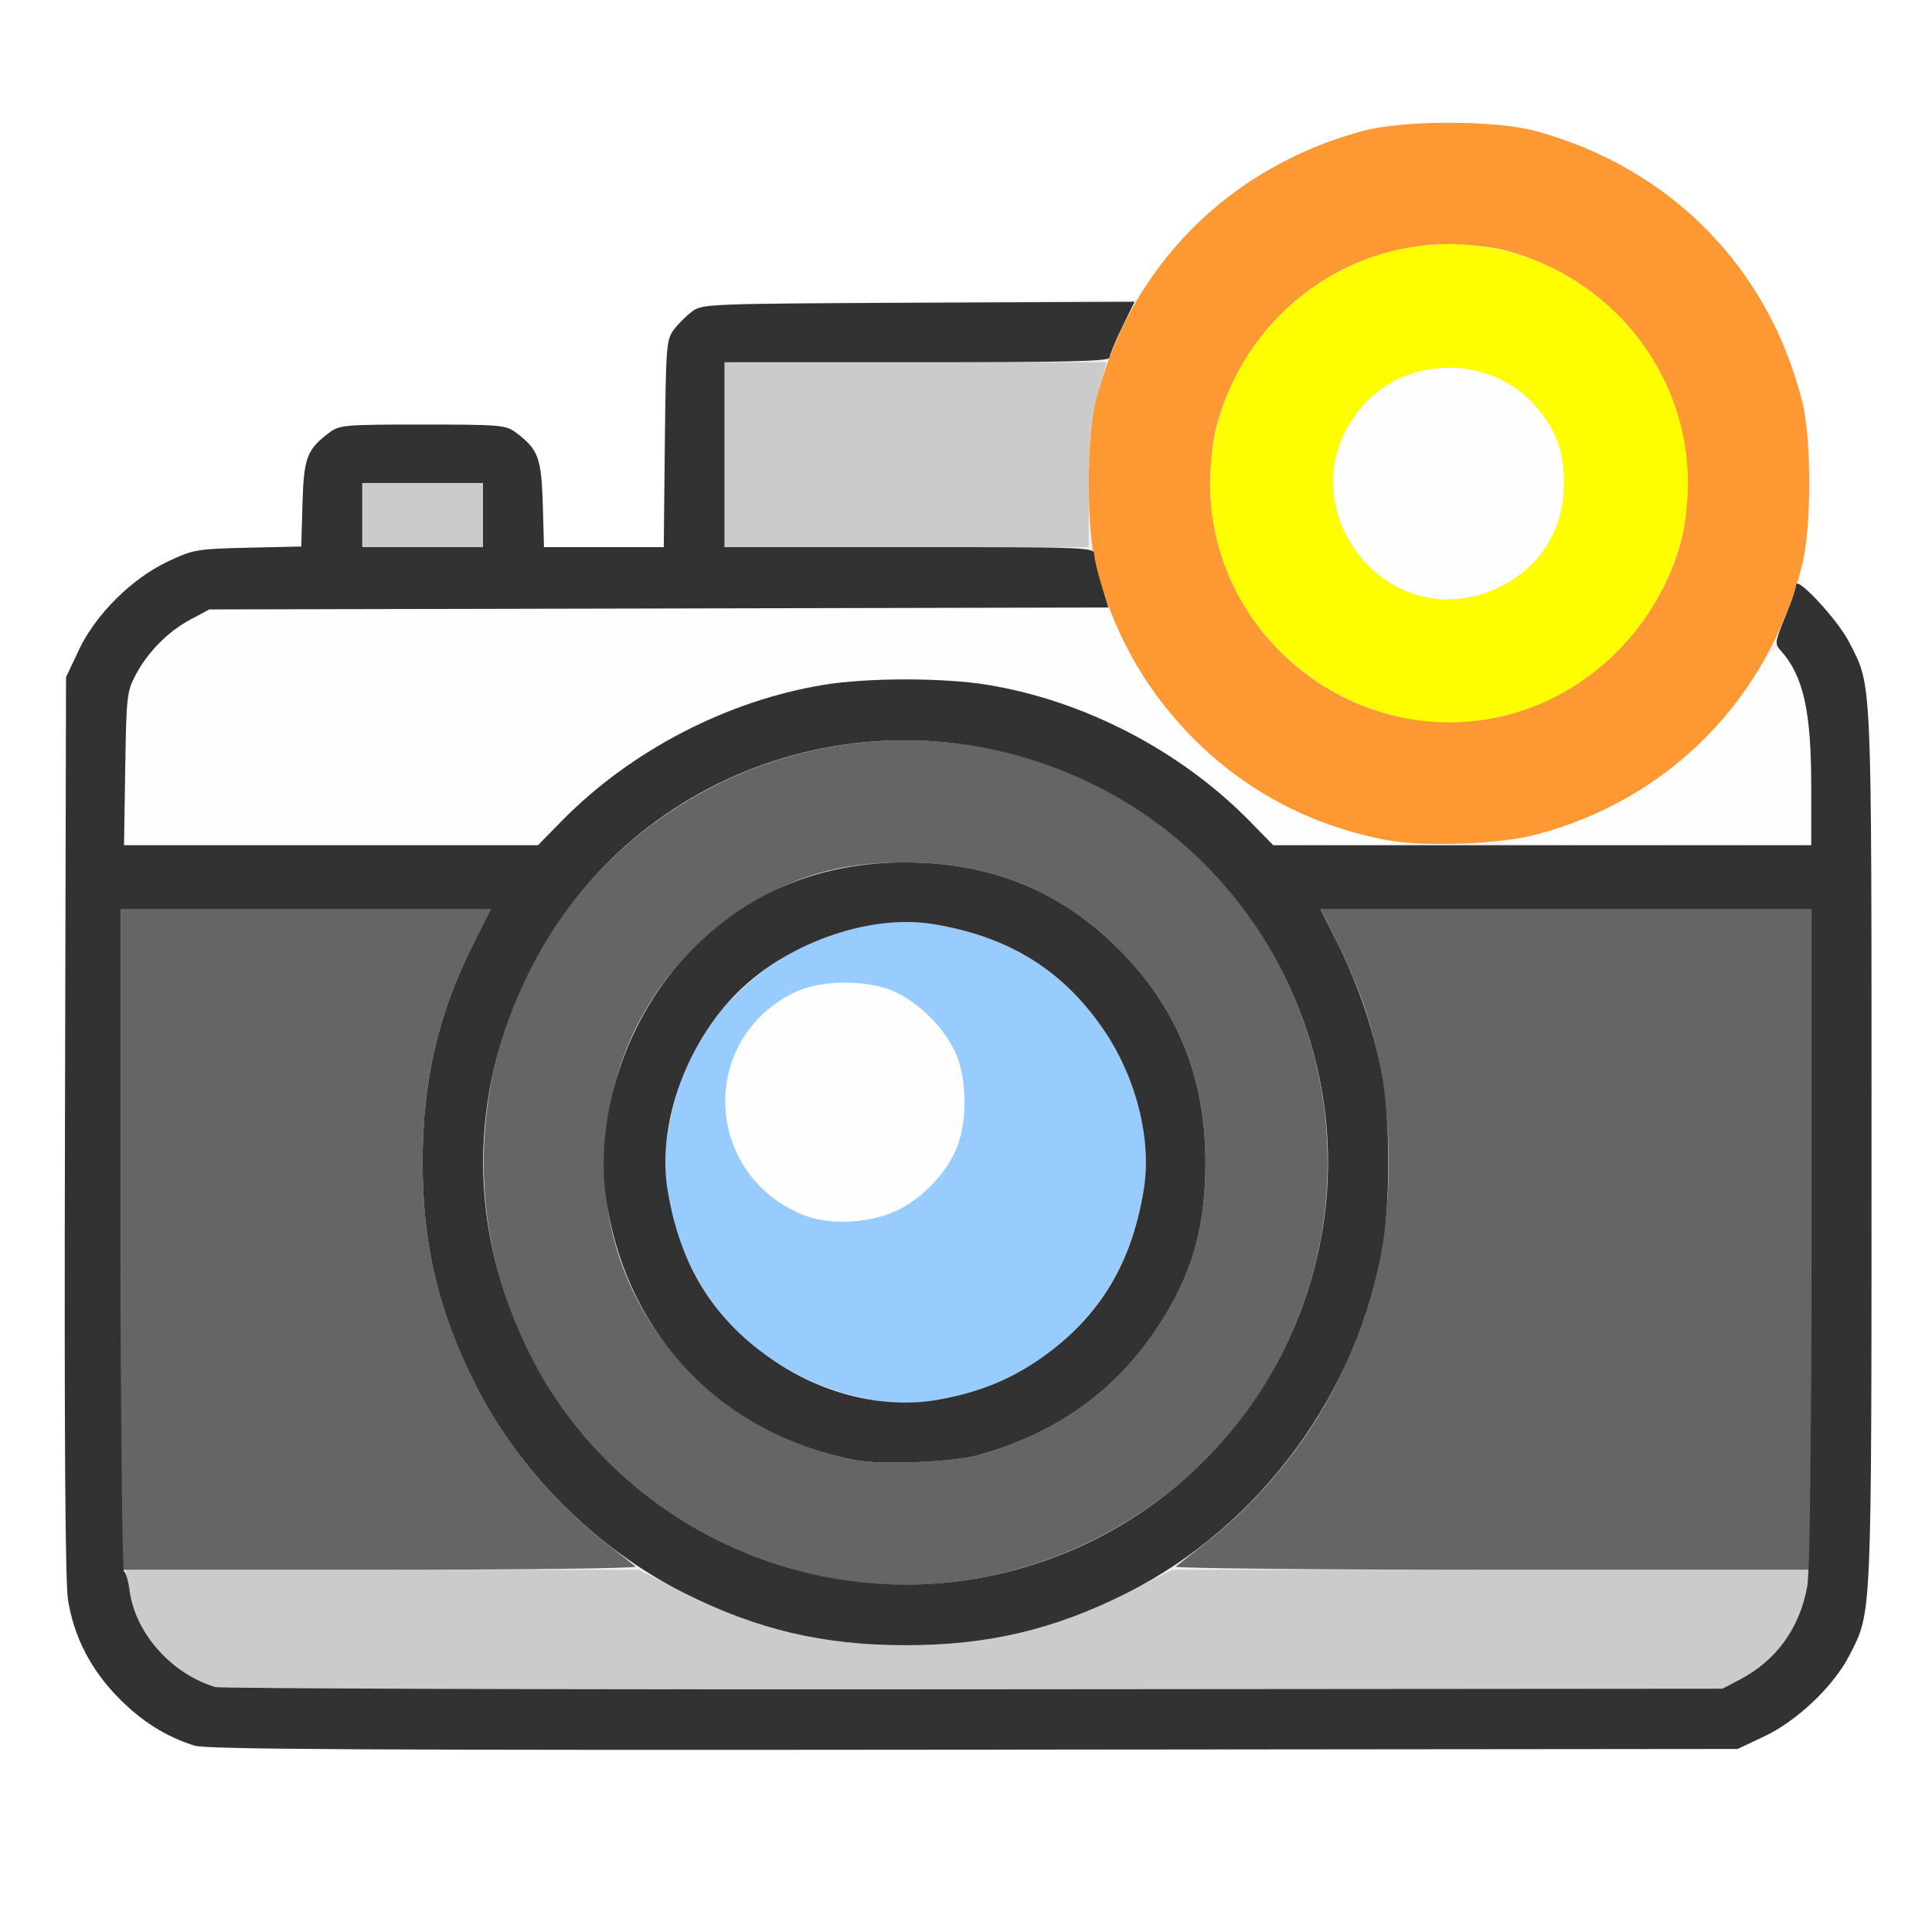
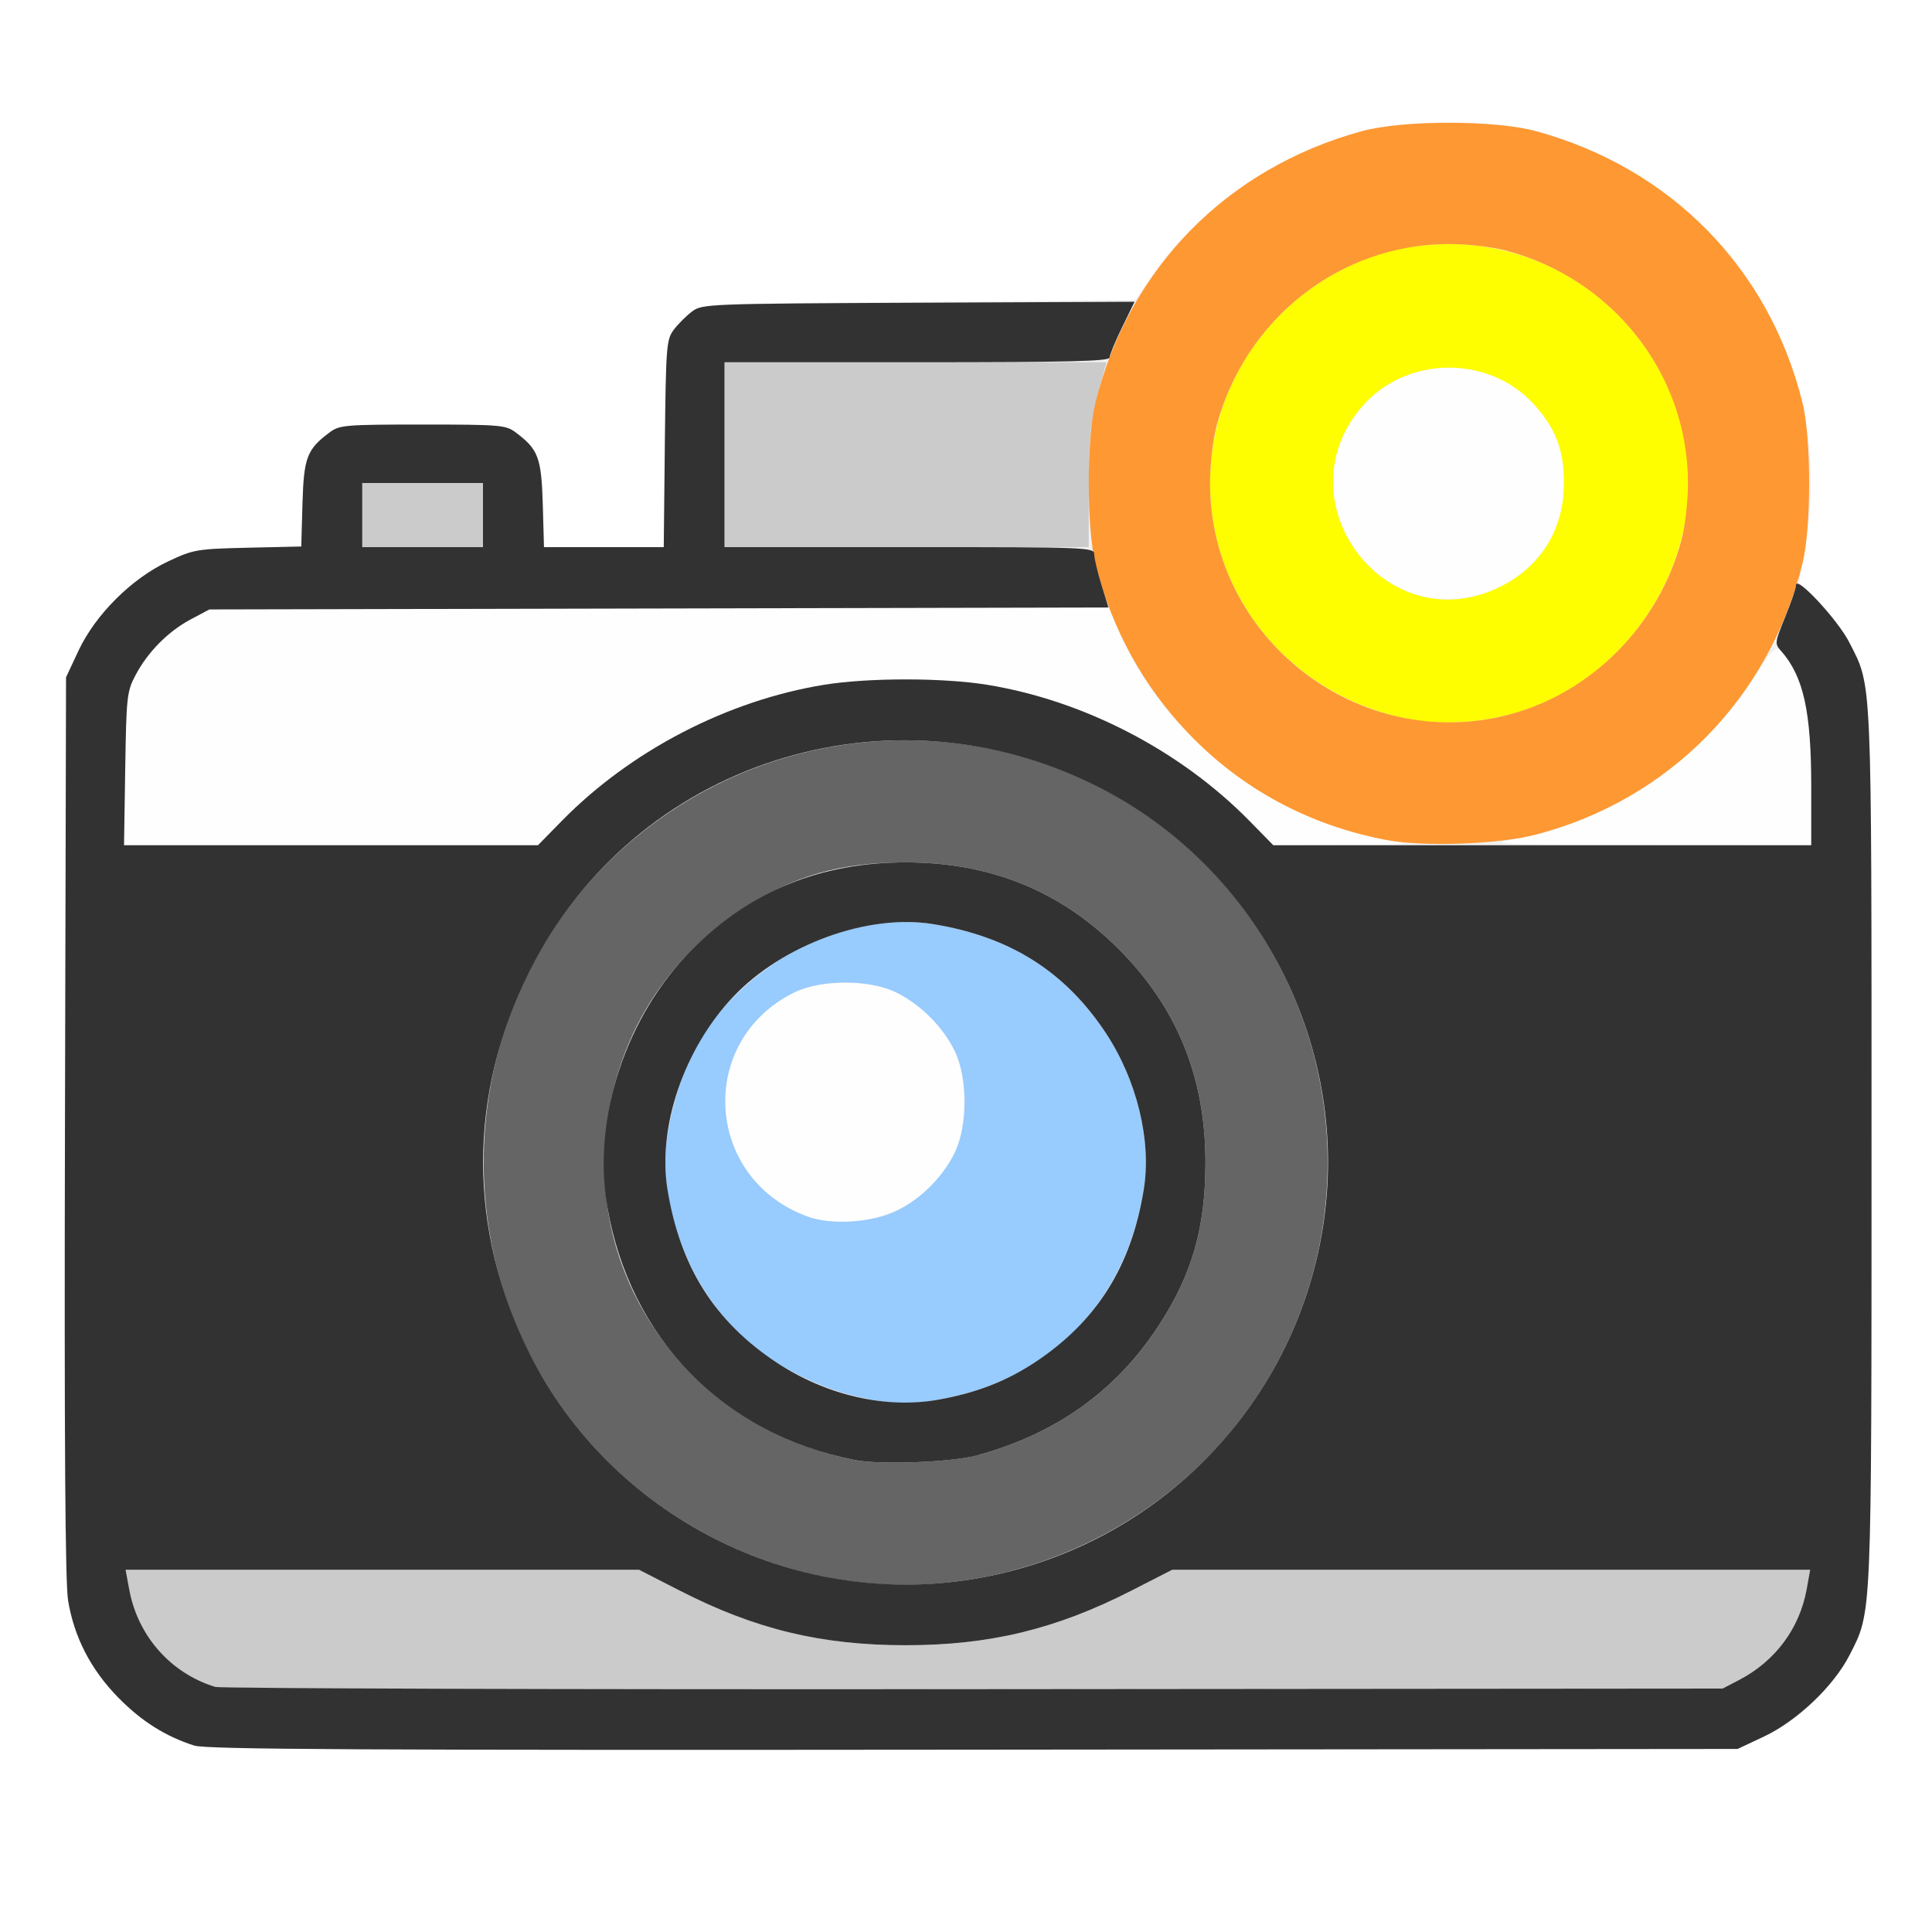
<svg xmlns="http://www.w3.org/2000/svg" version="1.1" id="svg2" width="16" height="16" viewBox="0 0 16 16">
  <defs id="defs6" />
  <g id="RENDER_STILL">
    <path style="fill:#ffffff;stroke-width:0.031" d="M 0,8 V 0 h 8 8 v 8 8 H 8 0 Z m 14.609,6.381 c 0.423,-0.199 0.749,-0.611 0.846,-1.065 0.067,-0.316 0.065,-7.337 -0.002,-7.622 -0.066,-0.281 -0.184,-0.497 -0.38,-0.698 L 14.901,4.821 14.955,4.499 C 15.216,2.937 14.232,1.463 12.668,1.072 c -0.297,-0.074 -1.038,-0.074 -1.335,0 C 10.612,1.252 9.962,1.689 9.556,2.266 L 9.402,2.484 7.61,2.5 C 5.86,2.515 5.815,2.517 5.731,2.58 5.683,2.615 5.615,2.683 5.58,2.731 5.519,2.812 5.515,2.865 5.506,3.674 L 5.497,4.531 H 5.001 4.505 L 4.495,4.174 C 4.484,3.788 4.458,3.721 4.269,3.58 4.188,3.52 4.141,3.516 3.5,3.516 c -0.641,0 -0.688,0.004 -0.769,0.064 C 2.542,3.721 2.516,3.788 2.505,4.171 L 2.495,4.526 2.052,4.536 C 1.627,4.546 1.601,4.551 1.391,4.65 1.089,4.792 0.791,5.09 0.651,5.387 L 0.547,5.609 0.538,9.328 c -0.006,2.609 0.002,3.781 0.026,3.927 0.091,0.549 0.511,1.031 1.046,1.202 0.1,0.032 1.397,0.039 6.453,0.034 l 6.328,-0.006 z" id="path833" />
    <path style="fill:#fefefe;stroke-width:0.031" d="M 6.688,10.075 C 5.98,9.817 5.773,8.944 6.296,8.421 6.501,8.216 6.687,8.142 7,8.142 c 0.313,0 0.499,0.074 0.704,0.279 0.205,0.205 0.279,0.391 0.279,0.704 0,0.313 -0.074,0.499 -0.279,0.704 C 7.447,10.086 7.009,10.192 6.688,10.075 Z M 1.037,6.367 C 1.047,5.751 1.049,5.73 1.13,5.578 1.23,5.391 1.402,5.221 1.594,5.121 L 1.734,5.047 5.457,5.039 9.179,5.03 9.264,5.226 c 0.379,0.875 1.247,1.552 2.216,1.728 0.221,0.04 0.217,0.041 -0.355,0.043 L 10.545,7 10.343,6.794 C 9.911,6.356 9.342,6.006 8.742,5.81 7.979,5.561 7.021,5.561 6.258,5.81 5.658,6.006 5.089,6.356 4.657,6.794 L 4.455,7 H 2.741 1.027 Z M 12.521,6.954 C 13.349,6.803 14.102,6.294 14.544,5.585 14.714,5.311 14.732,5.31 14.858,5.561 14.969,5.78 15,5.992 15,6.517 V 7 L 13.648,6.997 C 12.441,6.995 12.321,6.99 12.521,6.954 Z M 11.698,4.913 c -0.669,-0.239 -0.875,-1.041 -0.402,-1.564 0.367,-0.406 1.04,-0.406 1.408,0 C 12.884,3.548 12.952,3.726 12.952,4 c 0,0.274 -0.068,0.452 -0.248,0.651 C 12.46,4.921 12.032,5.032 11.698,4.913 Z" id="path831" />
    <path style="fill:#98cbfe;stroke-width:0.031" d="M 7.203,11.589 C 6.778,11.511 6.347,11.284 6.073,10.996 5.665,10.566 5.444,9.917 5.528,9.398 5.631,8.762 5.919,8.305 6.43,7.967 6.821,7.709 7.323,7.587 7.727,7.653 8.363,7.756 8.82,8.044 9.158,8.555 9.416,8.946 9.538,9.448 9.472,9.852 9.321,10.788 8.694,11.428 7.768,11.592 c -0.214,0.038 -0.346,0.037 -0.565,-0.003 z m 0.219,-1.56 C 7.62,9.935 7.808,9.748 7.906,9.547 c 0.11,-0.224 0.11,-0.619 0,-0.844 C 7.809,8.504 7.621,8.316 7.422,8.219 c -0.224,-0.11 -0.619,-0.11 -0.844,0 -0.812,0.398 -0.745,1.546 0.11,1.856 0.197,0.072 0.53,0.051 0.734,-0.046 z" id="path829" />
    <path style="fill:#cbcbcb;stroke-width:0.031" d="M 1.781,13.971 C 1.412,13.858 1.139,13.547 1.069,13.162 L 1.04,13 h 2.126 2.126 l 0.337,0.172 c 0.626,0.32 1.174,0.453 1.872,0.453 0.698,0 1.246,-0.132 1.872,-0.453 L 9.708,13 h 2.642 2.642 l -0.029,0.162 c -0.059,0.323 -0.259,0.593 -0.556,0.749 l -0.141,0.074 -6.203,0.005 c -3.412,0.003 -6.238,-0.005 -6.281,-0.019 z M 3,4.266 V 4 H 3.5 4 V 4.266 4.531 H 3.5 3 Z m 3,-0.5 V 3 h 1.582 1.582 l -0.02,0.07 C 9.031,3.466 9.018,3.57 9.017,4.039 L 9.016,4.531 H 7.508 6 Z" id="path827" />
    <path style="fill:#fefe00;stroke-width:0.031" d="M 11.672,5.956 C 10.708,5.772 10.021,4.958 10.021,4 c 0,-0.901 0.62,-1.692 1.511,-1.926 0.115,-0.03 0.318,-0.053 0.469,-0.053 0.901,0 1.692,0.62 1.926,1.511 0.266,1.01 -0.4,2.12 -1.433,2.387 -0.271,0.07 -0.576,0.084 -0.821,0.037 z m 0.747,-1.094 C 12.76,4.695 12.952,4.385 12.952,4 c 0,-0.274 -0.068,-0.452 -0.248,-0.651 -0.367,-0.406 -1.04,-0.406 -1.408,0 -0.708,0.784 0.177,1.976 1.123,1.513 z" id="path825" />
    <path style="fill:#fe9832;stroke-width:0.031" d="M 11.479,6.956 C 10.839,6.834 10.281,6.533 9.841,6.072 9.465,5.679 9.207,5.207 9.072,4.668 c -0.074,-0.297 -0.074,-1.038 0,-1.335 0.278,-1.114 1.089,-1.94 2.204,-2.246 0.344,-0.094 1.103,-0.094 1.447,0 1.115,0.306 1.926,1.132 2.204,2.246 0.074,0.297 0.074,1.038 0,1.335 -0.278,1.114 -1.103,1.954 -2.204,2.243 -0.311,0.082 -0.934,0.104 -1.244,0.045 z m 1.014,-1.037 C 13.181,5.74 13.74,5.174 13.926,4.469 13.956,4.354 13.979,4.151 13.979,4 13.979,3.099 13.359,2.308 12.469,2.074 12.354,2.044 12.151,2.021 12,2.021 c -0.901,0 -1.692,0.62 -1.926,1.511 -0.03,0.115 -0.053,0.318 -0.053,0.469 0,1.286 1.23,2.241 2.473,1.918 z" id="path823" />
-     <path style="fill:#656565;stroke-width:0.031" d="M 6.938,13.079 C 6.048,12.928 5.246,12.444 4.713,11.738 3.55,10.195 3.853,7.995 5.387,6.838 6.93,5.675 9.13,5.978 10.287,7.512 c 0.944,1.253 0.944,2.973 0,4.225 C 9.517,12.759 8.189,13.291 6.938,13.079 Z M 8.094,12.052 C 8.746,11.874 9.243,11.519 9.595,10.979 9.873,10.554 9.983,10.169 9.983,9.625 9.983,8.922 9.747,8.342 9.265,7.86 8.783,7.378 8.203,7.142 7.5,7.142 c -0.544,0 -0.929,0.11 -1.354,0.388 -0.678,0.443 -1.084,1.141 -1.136,1.956 -0.08,1.251 0.795,2.353 2.068,2.605 0.211,0.042 0.803,0.019 1.016,-0.04 z M 1,10.266 V 7.531 H 2.532 4.063 L 3.92,7.816 C 3.629,8.395 3.5,8.951 3.5,9.625 c 0,0.683 0.129,1.229 0.432,1.832 0.253,0.503 0.642,0.976 1.099,1.333 0.112,0.087 0.216,0.17 0.233,0.184 C 5.28,12.988 4.328,13 3.147,13 H 1 Z m 8.736,2.709 c 0.016,-0.014 0.121,-0.097 0.233,-0.184 0.457,-0.357 0.846,-0.829 1.099,-1.333 0.303,-0.603 0.432,-1.149 0.432,-1.832 0,-0.674 -0.129,-1.23 -0.42,-1.809 L 10.937,7.531 H 12.968 15 V 10.266 13 H 12.353 C 10.897,13 9.72,12.988 9.736,12.974 Z" id="path821" />
-     <path style="fill:#323232;stroke-width:0.031" d="M 1.609,14.456 C 1.37,14.38 1.171,14.254 0.978,14.057 0.752,13.826 0.614,13.559 0.564,13.255 0.54,13.109 0.532,11.937 0.538,9.328 L 0.547,5.609 0.651,5.387 C 0.791,5.09 1.089,4.792 1.391,4.65 1.601,4.551 1.627,4.546 2.052,4.536 L 2.495,4.526 2.505,4.171 C 2.516,3.788 2.542,3.721 2.731,3.58 2.812,3.52 2.859,3.516 3.5,3.516 c 0.641,0 0.688,0.004 0.769,0.064 0.189,0.141 0.214,0.208 0.226,0.594 L 4.505,4.531 h 0.496 0.496 l 0.009,-0.857 c 0.009,-0.809 0.013,-0.862 0.074,-0.943 0.035,-0.047 0.103,-0.115 0.151,-0.151 0.084,-0.063 0.124,-0.065 1.876,-0.073 L 9.396,2.499 9.293,2.71 C 9.236,2.827 9.19,2.939 9.189,2.961 9.188,2.992 8.847,3 7.594,3 H 6 V 3.766 4.531 h 1.531 c 1.487,0 1.531,0.002 1.531,0.06 0,0.033 0.027,0.145 0.059,0.25 l 0.059,0.19 -3.723,0.008 -3.723,0.008 -0.156,0.083 C 1.391,5.23 1.221,5.402 1.121,5.594 1.051,5.726 1.046,5.774 1.037,6.367 L 1.027,7 H 2.741 4.455 L 4.657,6.794 C 5.228,6.214 6.026,5.801 6.825,5.671 c 0.364,-0.059 0.986,-0.059 1.35,0 0.799,0.13 1.597,0.543 2.168,1.123 L 10.545,7 H 12.773 15 V 6.517 C 15,5.89 14.935,5.599 14.75,5.391 c -0.054,-0.06 -0.052,-0.07 0.034,-0.281 0.049,-0.12 0.09,-0.239 0.09,-0.265 0.002,-0.082 0.347,0.29 0.441,0.475 0.19,0.372 0.184,0.231 0.184,4.18 -9.4e-5,3.943 0.004,3.843 -0.182,4.207 -0.13,0.256 -0.435,0.545 -0.708,0.674 l -0.219,0.103 -6.328,0.006 c -5.056,0.005 -6.353,-0.002 -6.453,-0.034 z M 14.406,13.911 c 0.303,-0.159 0.496,-0.423 0.56,-0.769 C 14.989,13.018 15,12.068 15,10.244 V 7.531 h -2.032 -2.032 l 0.143,0.285 c 0.179,0.357 0.314,0.766 0.374,1.134 0.059,0.364 0.059,0.986 0,1.35 -0.199,1.225 -1.014,2.337 -2.121,2.893 C 8.729,13.496 8.183,13.625 7.5,13.625 c -0.684,0 -1.229,-0.129 -1.835,-0.433 C 4.935,12.825 4.3,12.19 3.932,11.457 3.629,10.854 3.5,10.308 3.5,9.625 c 0,-0.674 0.129,-1.23 0.42,-1.809 L 4.063,7.531 H 2.532 1 v 2.733 c 0,1.503 0.012,2.74 0.027,2.749 0.015,0.009 0.036,0.08 0.046,0.158 0.049,0.355 0.343,0.688 0.708,0.8 0.043,0.013 2.87,0.022 6.281,0.019 l 6.203,-0.005 z M 8.048,13.079 C 9.547,12.836 10.711,11.672 10.954,10.173 11.195,8.685 10.431,7.188 9.086,6.512 7.347,5.637 5.252,6.318 4.387,8.039 3.872,9.064 3.872,10.186 4.388,11.214 5.062,12.555 6.563,13.32 8.048,13.079 Z M 7.078,12.091 C 5.988,11.876 5.213,11.081 5.028,9.986 4.905,9.256 5.186,8.409 5.735,7.86 6.217,7.378 6.797,7.142 7.5,7.142 c 0.703,0 1.283,0.236 1.765,0.718 0.482,0.482 0.718,1.062 0.718,1.765 0,0.544 -0.11,0.929 -0.388,1.354 C 9.243,11.519 8.746,11.874 8.094,12.052 7.881,12.11 7.289,12.133 7.078,12.091 Z M 7.768,11.592 C 8.08,11.537 8.333,11.439 8.57,11.283 9.081,10.945 9.369,10.488 9.472,9.852 9.538,9.448 9.416,8.946 9.158,8.555 8.82,8.044 8.363,7.756 7.727,7.653 7.188,7.565 6.484,7.821 6.073,8.254 5.665,8.684 5.444,9.333 5.528,9.852 5.631,10.488 5.919,10.945 6.43,11.283 c 0.412,0.272 0.905,0.386 1.338,0.309 z M 4,4.266 V 4 H 3.5 3 V 4.266 4.531 H 3.5 4 Z" id="path819" />
+     <path style="fill:#656565;stroke-width:0.031" d="M 6.938,13.079 C 6.048,12.928 5.246,12.444 4.713,11.738 3.55,10.195 3.853,7.995 5.387,6.838 6.93,5.675 9.13,5.978 10.287,7.512 c 0.944,1.253 0.944,2.973 0,4.225 C 9.517,12.759 8.189,13.291 6.938,13.079 Z M 8.094,12.052 C 8.746,11.874 9.243,11.519 9.595,10.979 9.873,10.554 9.983,10.169 9.983,9.625 9.983,8.922 9.747,8.342 9.265,7.86 8.783,7.378 8.203,7.142 7.5,7.142 c -0.544,0 -0.929,0.11 -1.354,0.388 -0.678,0.443 -1.084,1.141 -1.136,1.956 -0.08,1.251 0.795,2.353 2.068,2.605 0.211,0.042 0.803,0.019 1.016,-0.04 z" id="path821" />
+     <path style="fill:#323232;stroke-width:0.031" d="M 1.609,14.456 C 1.37,14.38 1.171,14.254 0.978,14.057 0.752,13.826 0.614,13.559 0.564,13.255 0.54,13.109 0.532,11.937 0.538,9.328 L 0.547,5.609 0.651,5.387 C 0.791,5.09 1.089,4.792 1.391,4.65 1.601,4.551 1.627,4.546 2.052,4.536 L 2.495,4.526 2.505,4.171 C 2.516,3.788 2.542,3.721 2.731,3.58 2.812,3.52 2.859,3.516 3.5,3.516 c 0.641,0 0.688,0.004 0.769,0.064 0.189,0.141 0.214,0.208 0.226,0.594 L 4.505,4.531 h 0.496 0.496 l 0.009,-0.857 c 0.009,-0.809 0.013,-0.862 0.074,-0.943 0.035,-0.047 0.103,-0.115 0.151,-0.151 0.084,-0.063 0.124,-0.065 1.876,-0.073 L 9.396,2.499 9.293,2.71 C 9.236,2.827 9.19,2.939 9.189,2.961 9.188,2.992 8.847,3 7.594,3 H 6 V 3.766 4.531 h 1.531 c 1.487,0 1.531,0.002 1.531,0.06 0,0.033 0.027,0.145 0.059,0.25 l 0.059,0.19 -3.723,0.008 -3.723,0.008 -0.156,0.083 C 1.391,5.23 1.221,5.402 1.121,5.594 1.051,5.726 1.046,5.774 1.037,6.367 L 1.027,7 H 2.741 4.455 L 4.657,6.794 C 5.228,6.214 6.026,5.801 6.825,5.671 c 0.364,-0.059 0.986,-0.059 1.35,0 0.799,0.13 1.597,0.543 2.168,1.123 L 10.545,7 H 12.773 15 V 6.517 C 15,5.89 14.935,5.599 14.75,5.391 c -0.054,-0.06 -0.052,-0.07 0.034,-0.281 0.049,-0.12 0.09,-0.239 0.09,-0.265 0.002,-0.082 0.347,0.29 0.441,0.475 0.19,0.372 0.184,0.231 0.184,4.18 -9.4e-5,3.943 0.004,3.843 -0.182,4.207 -0.13,0.256 -0.435,0.545 -0.708,0.674 l -0.219,0.103 -6.328,0.006 c -5.056,0.005 -6.353,-0.002 -6.453,-0.034 z M 14.406,13.911 c 0.296,-0.155 0.497,-0.425 0.556,-0.749 L 14.991,13 H 12.35 9.708 L 9.372,13.172 C 8.746,13.492 8.198,13.625 7.5,13.625 c -0.698,0 -1.246,-0.132 -1.872,-0.453 L 5.292,13 H 3.166 1.04 l 0.03,0.162 c 0.07,0.385 0.343,0.695 0.712,0.808 0.043,0.013 2.87,0.022 6.281,0.019 l 6.203,-0.005 z M 8.048,13.079 C 9.547,12.836 10.711,11.672 10.954,10.173 11.195,8.685 10.431,7.188 9.086,6.512 7.347,5.637 5.252,6.318 4.387,8.039 3.872,9.064 3.872,10.186 4.388,11.214 5.062,12.555 6.563,13.32 8.048,13.079 Z M 7.078,12.091 C 5.988,11.876 5.213,11.081 5.028,9.986 4.905,9.256 5.186,8.409 5.735,7.86 6.217,7.378 6.797,7.142 7.5,7.142 c 0.703,0 1.283,0.236 1.765,0.718 0.482,0.482 0.718,1.062 0.718,1.765 0,0.544 -0.11,0.929 -0.388,1.354 C 9.243,11.519 8.746,11.874 8.094,12.052 7.881,12.11 7.289,12.133 7.078,12.091 Z M 7.768,11.592 C 8.08,11.537 8.333,11.439 8.57,11.283 9.081,10.945 9.369,10.488 9.472,9.852 9.538,9.448 9.416,8.946 9.158,8.555 8.82,8.044 8.363,7.756 7.727,7.653 7.188,7.565 6.484,7.821 6.073,8.254 5.665,8.684 5.444,9.333 5.528,9.852 5.631,10.488 5.919,10.945 6.43,11.283 c 0.412,0.272 0.905,0.386 1.338,0.309 z M 4,4.266 V 4 H 3.5 3 V 4.266 4.531 H 3.5 4 Z" id="path819" />
  </g>
</svg>
